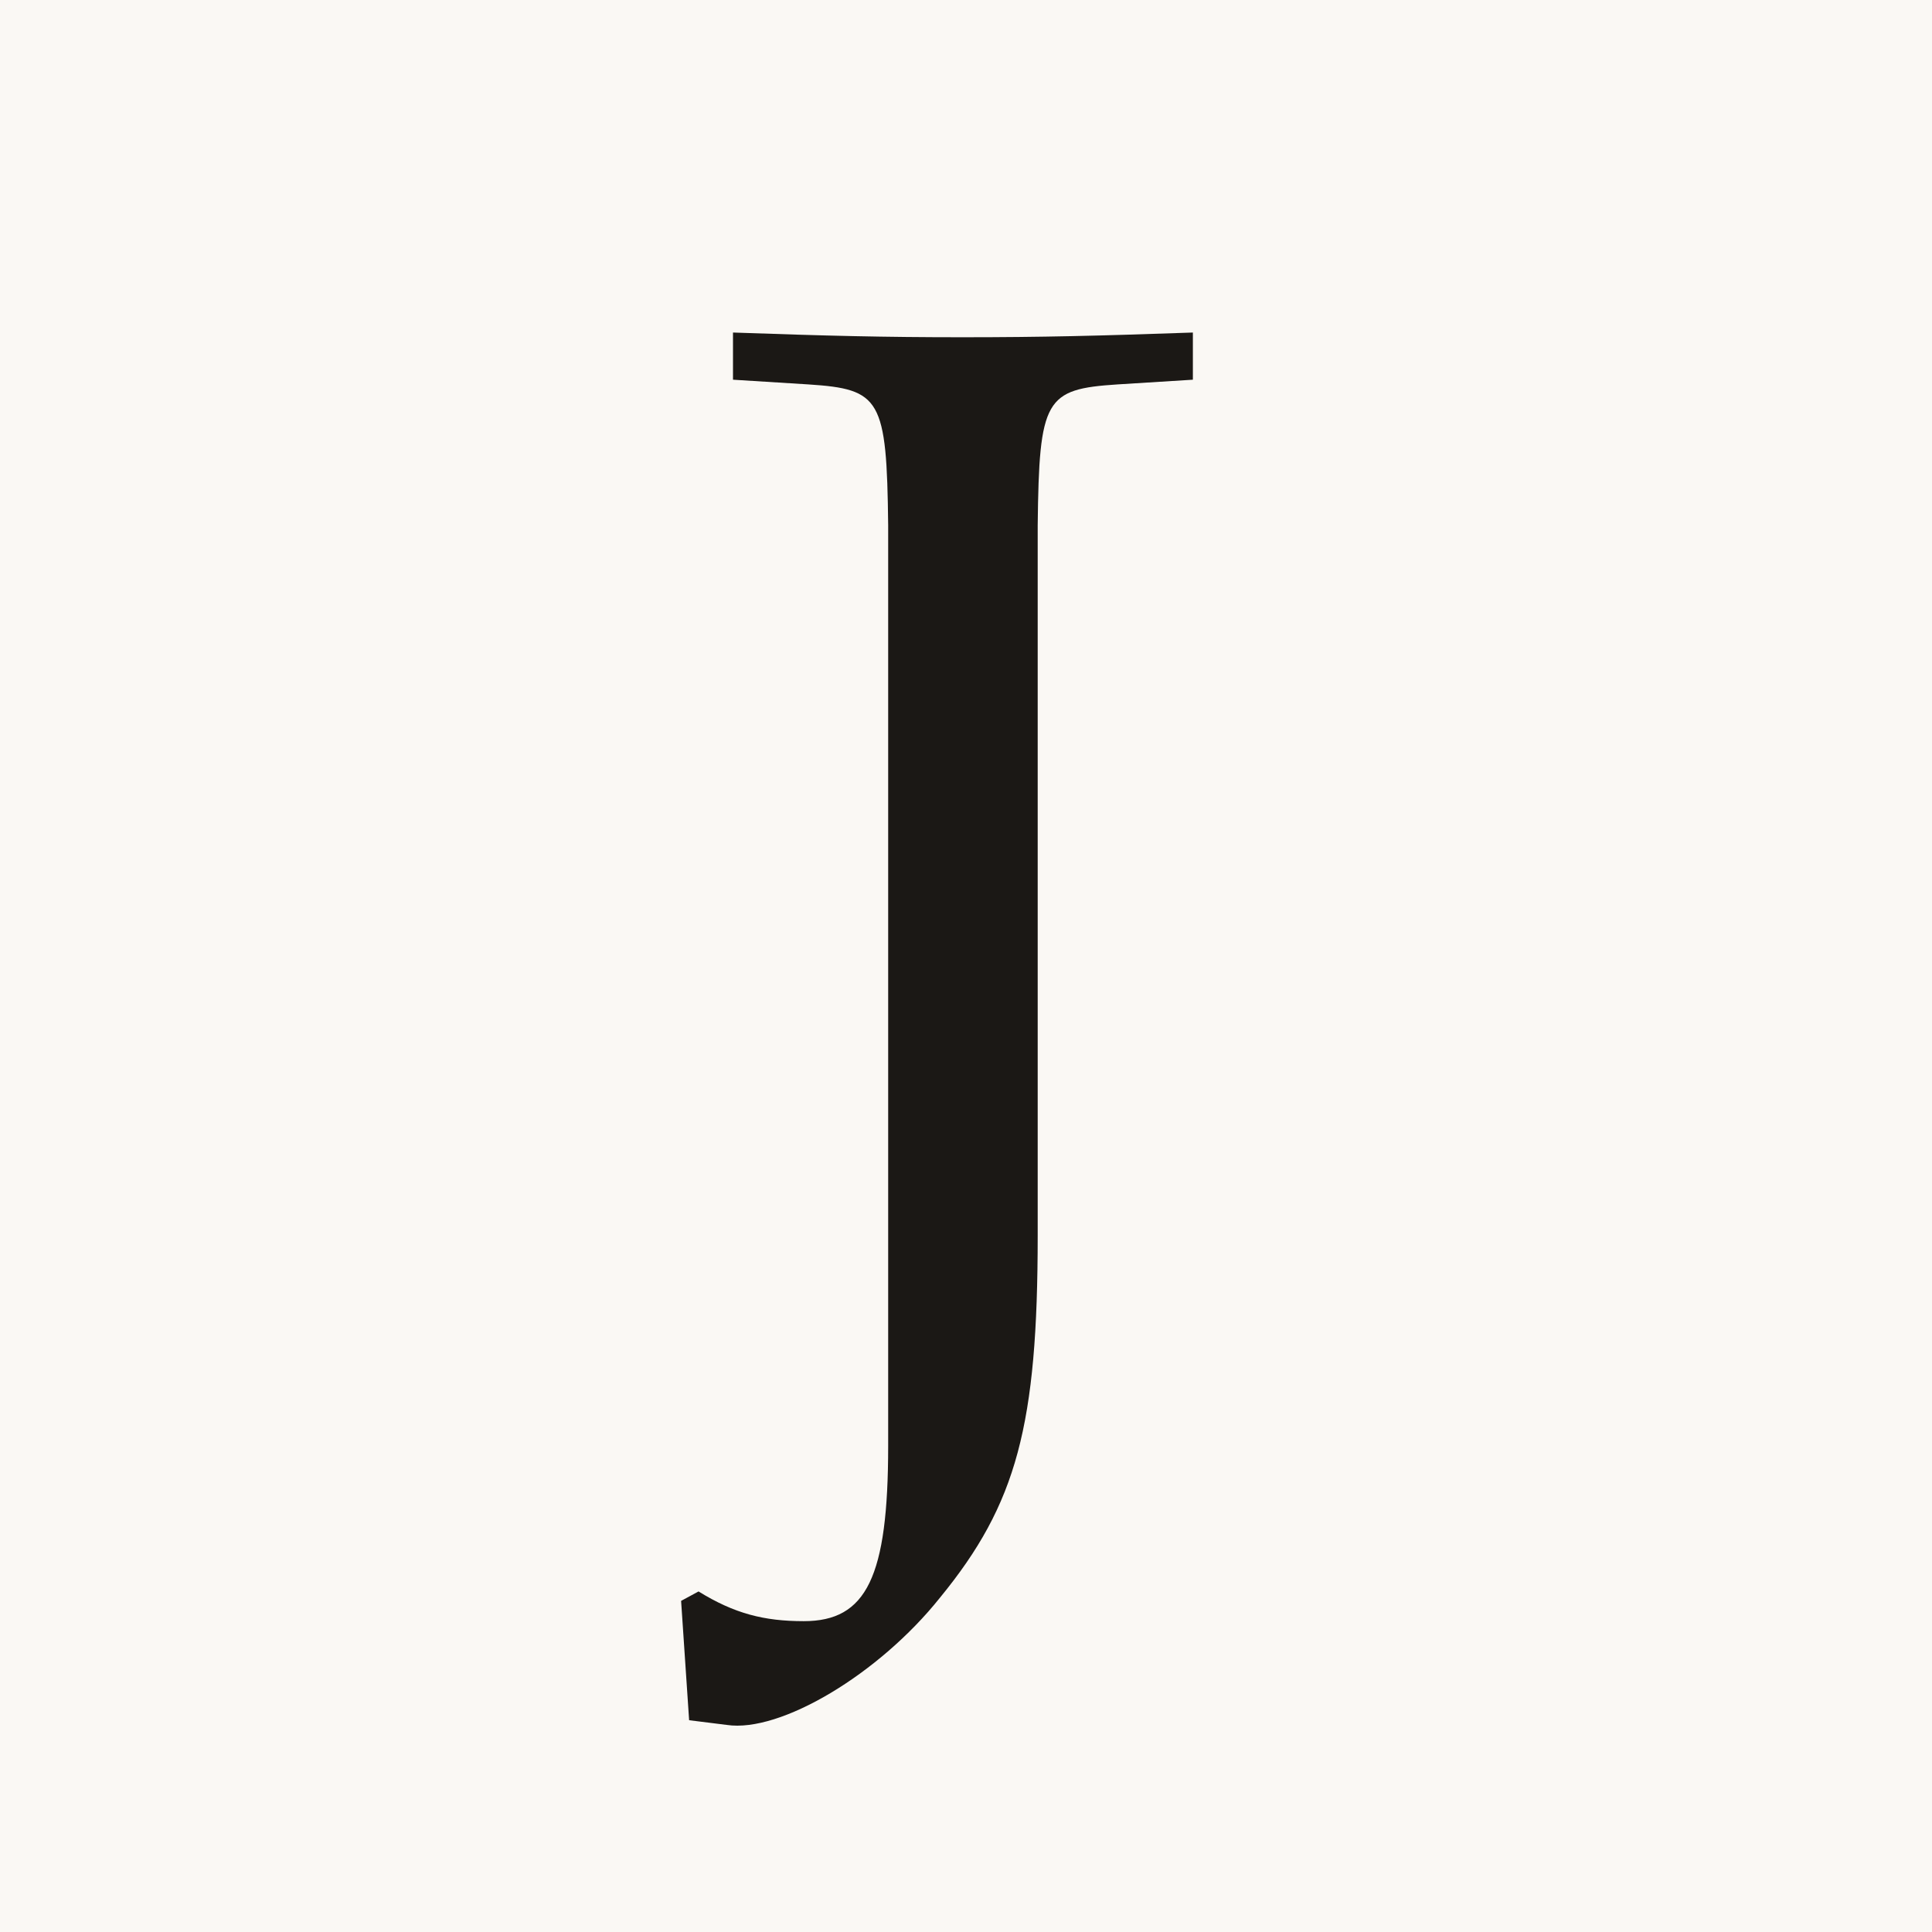
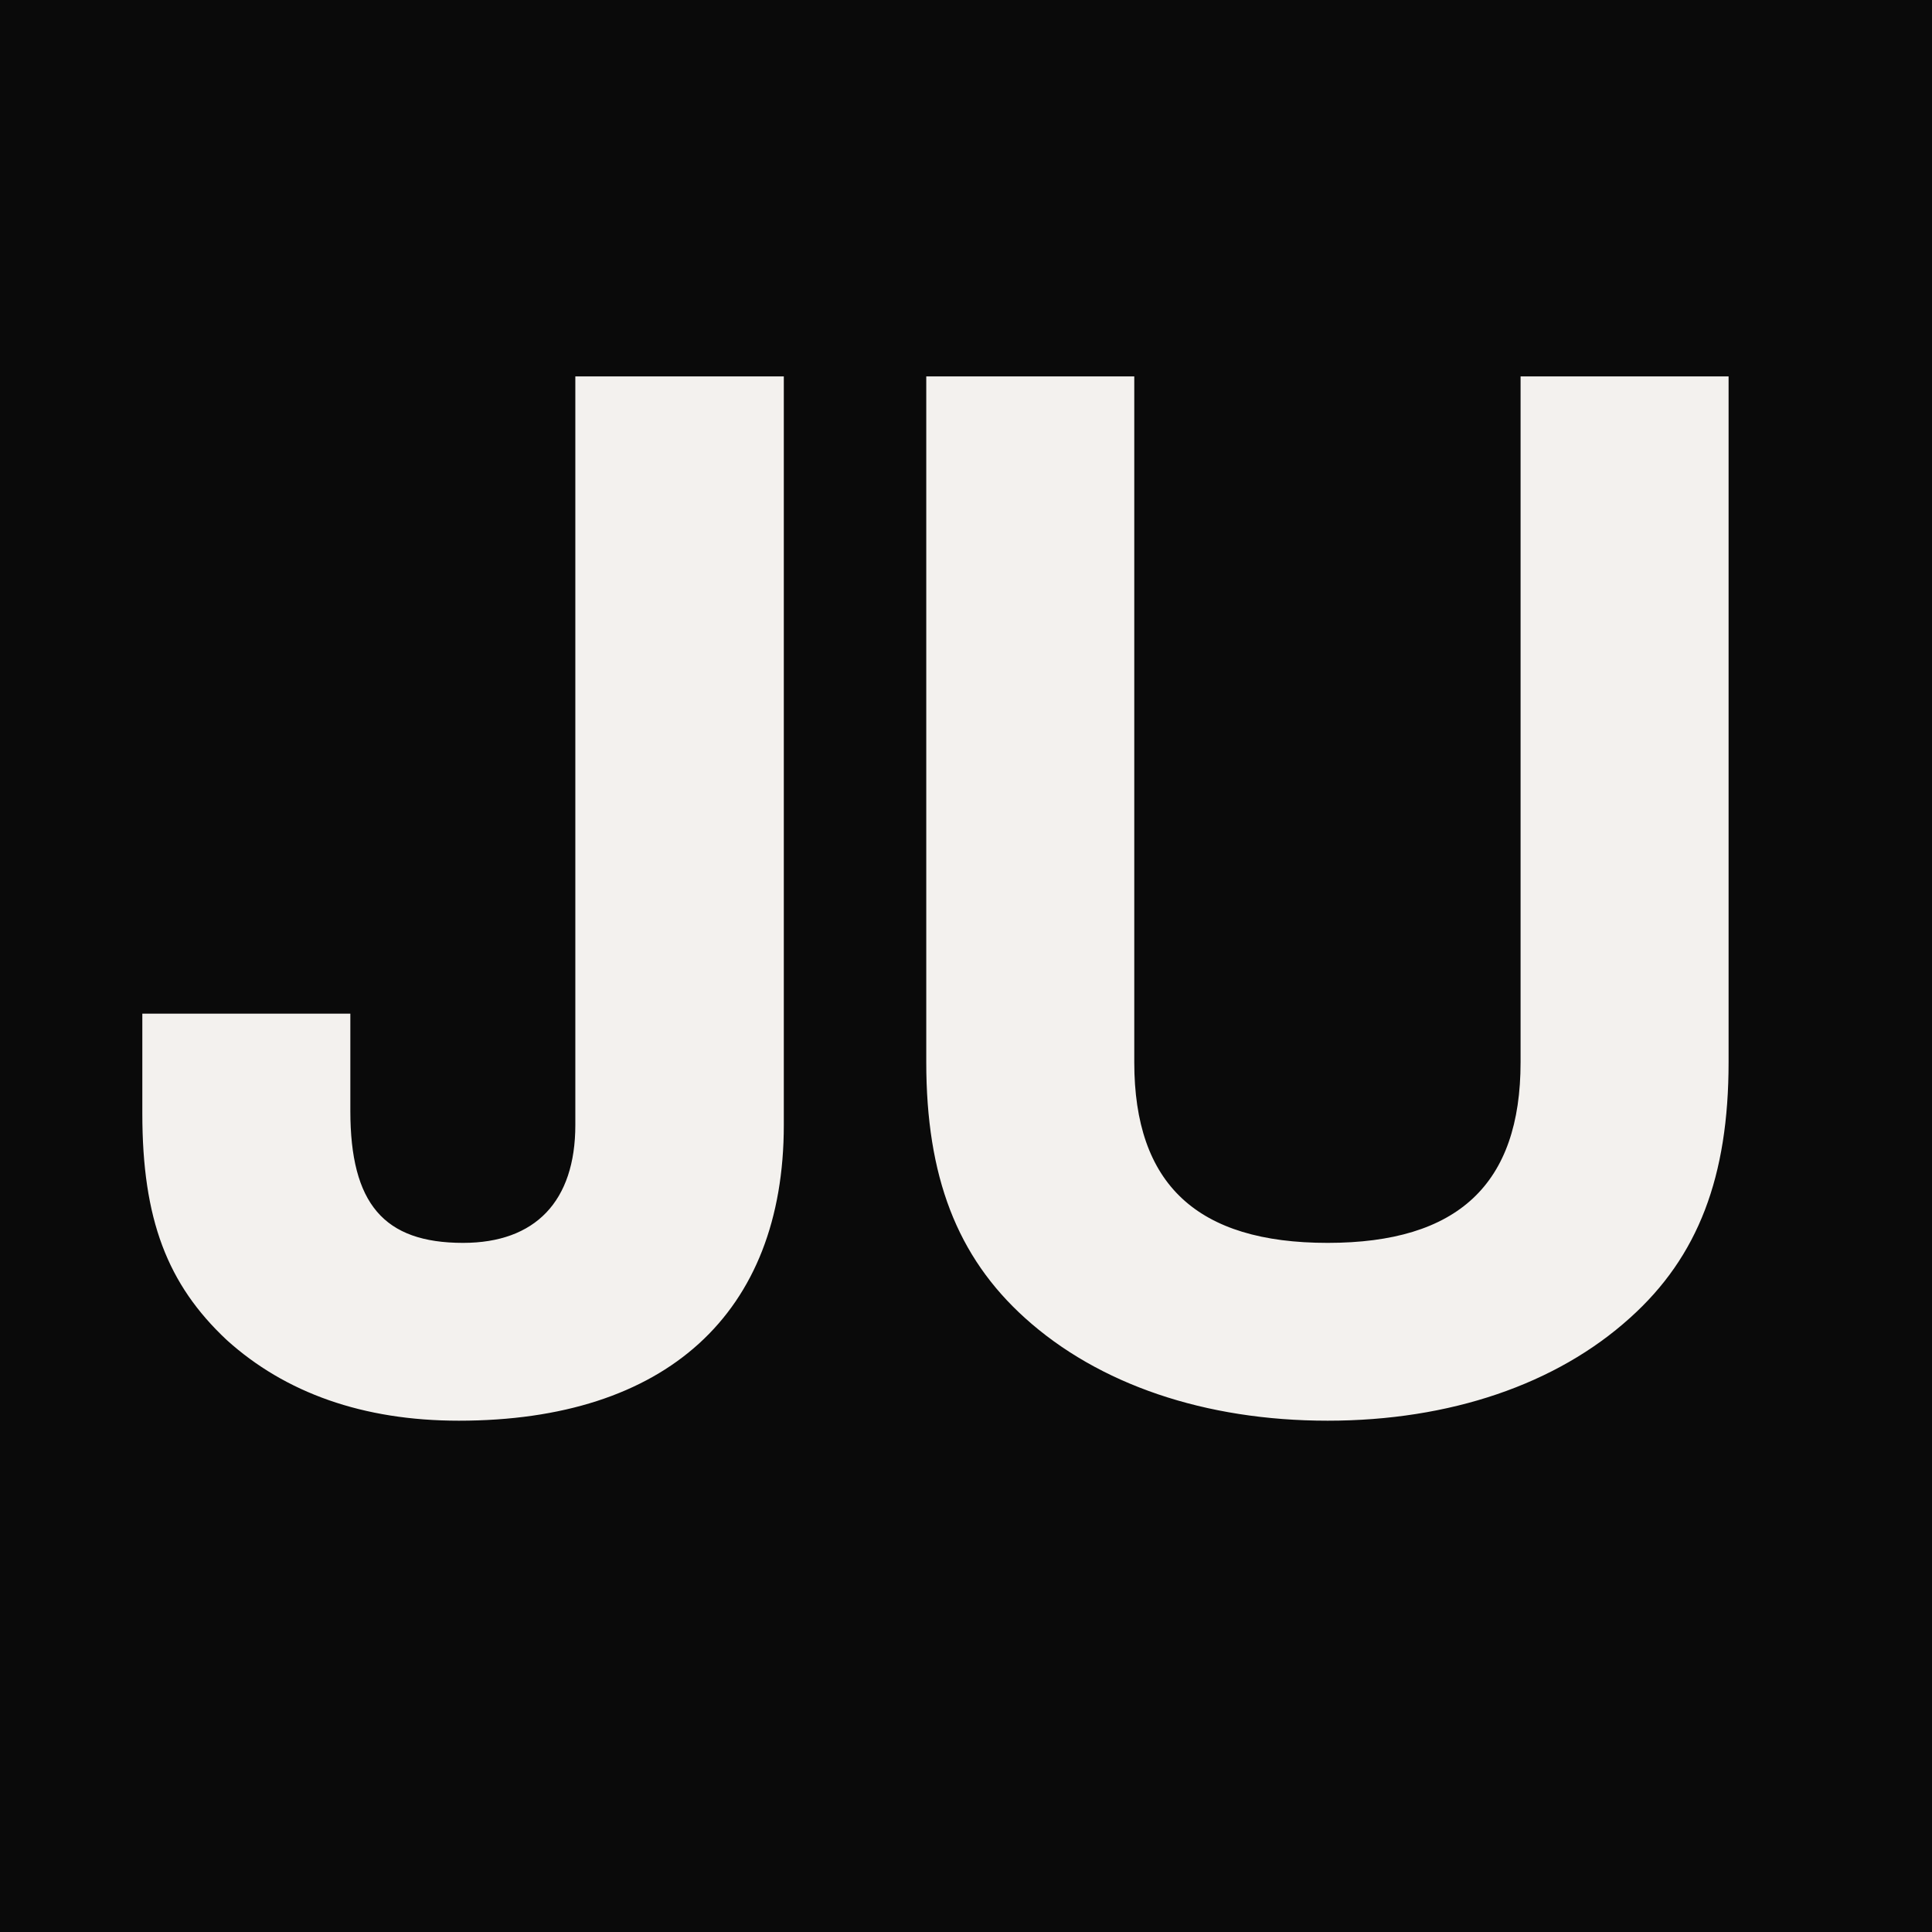
<svg xmlns="http://www.w3.org/2000/svg" viewBox="0 0 64 64" width="64" height="64">
-   <rect width="64" height="64" fill="#faf8f4" />
-   <text x="32" y="47" text-anchor="middle" font-family="EB Garamond, Garamond, Palatino Linotype, Georgia, serif" font-size="52" fill="#1b1815">J</text>
+   <rect width="64" height="64" fill="#0a0a0a" />
+   <text x="32" y="46" text-anchor="middle" font-family="Archivo, Helvetica Neue, Helvetica, Arial, sans-serif" font-size="46" font-weight="800" letter-spacing="-2" fill="#f3f1ee">JU</text>
</svg>
